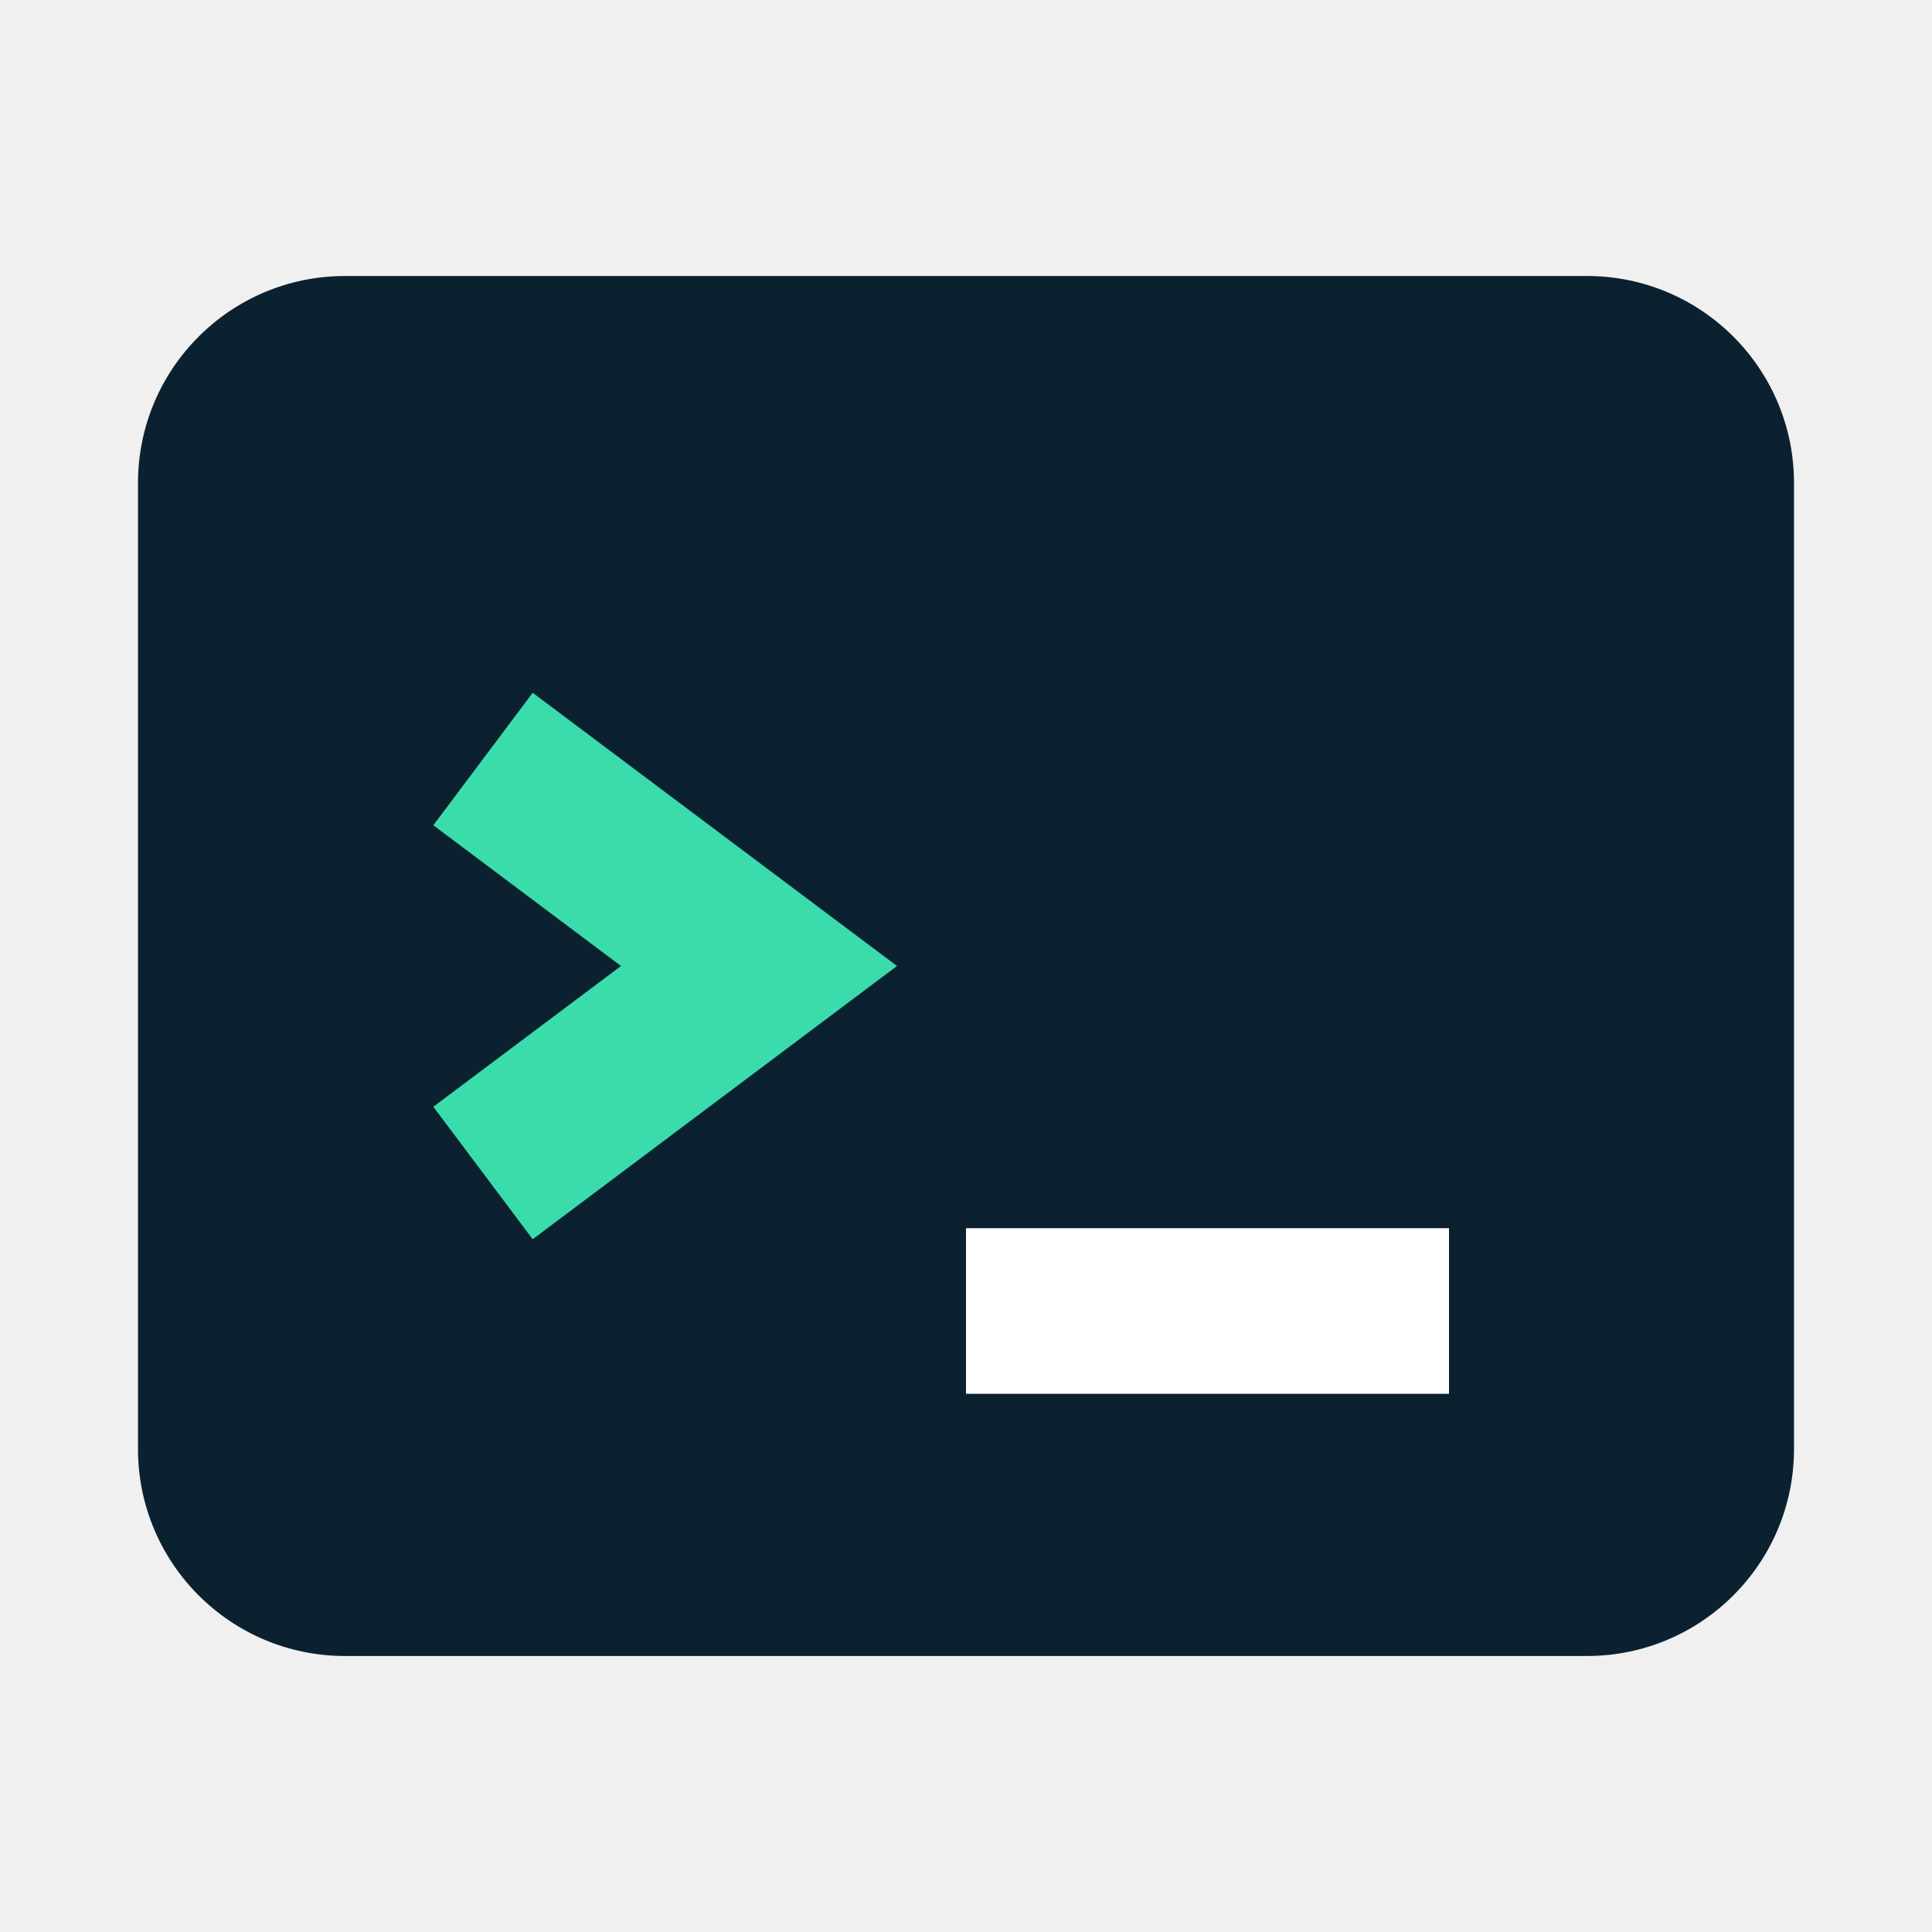
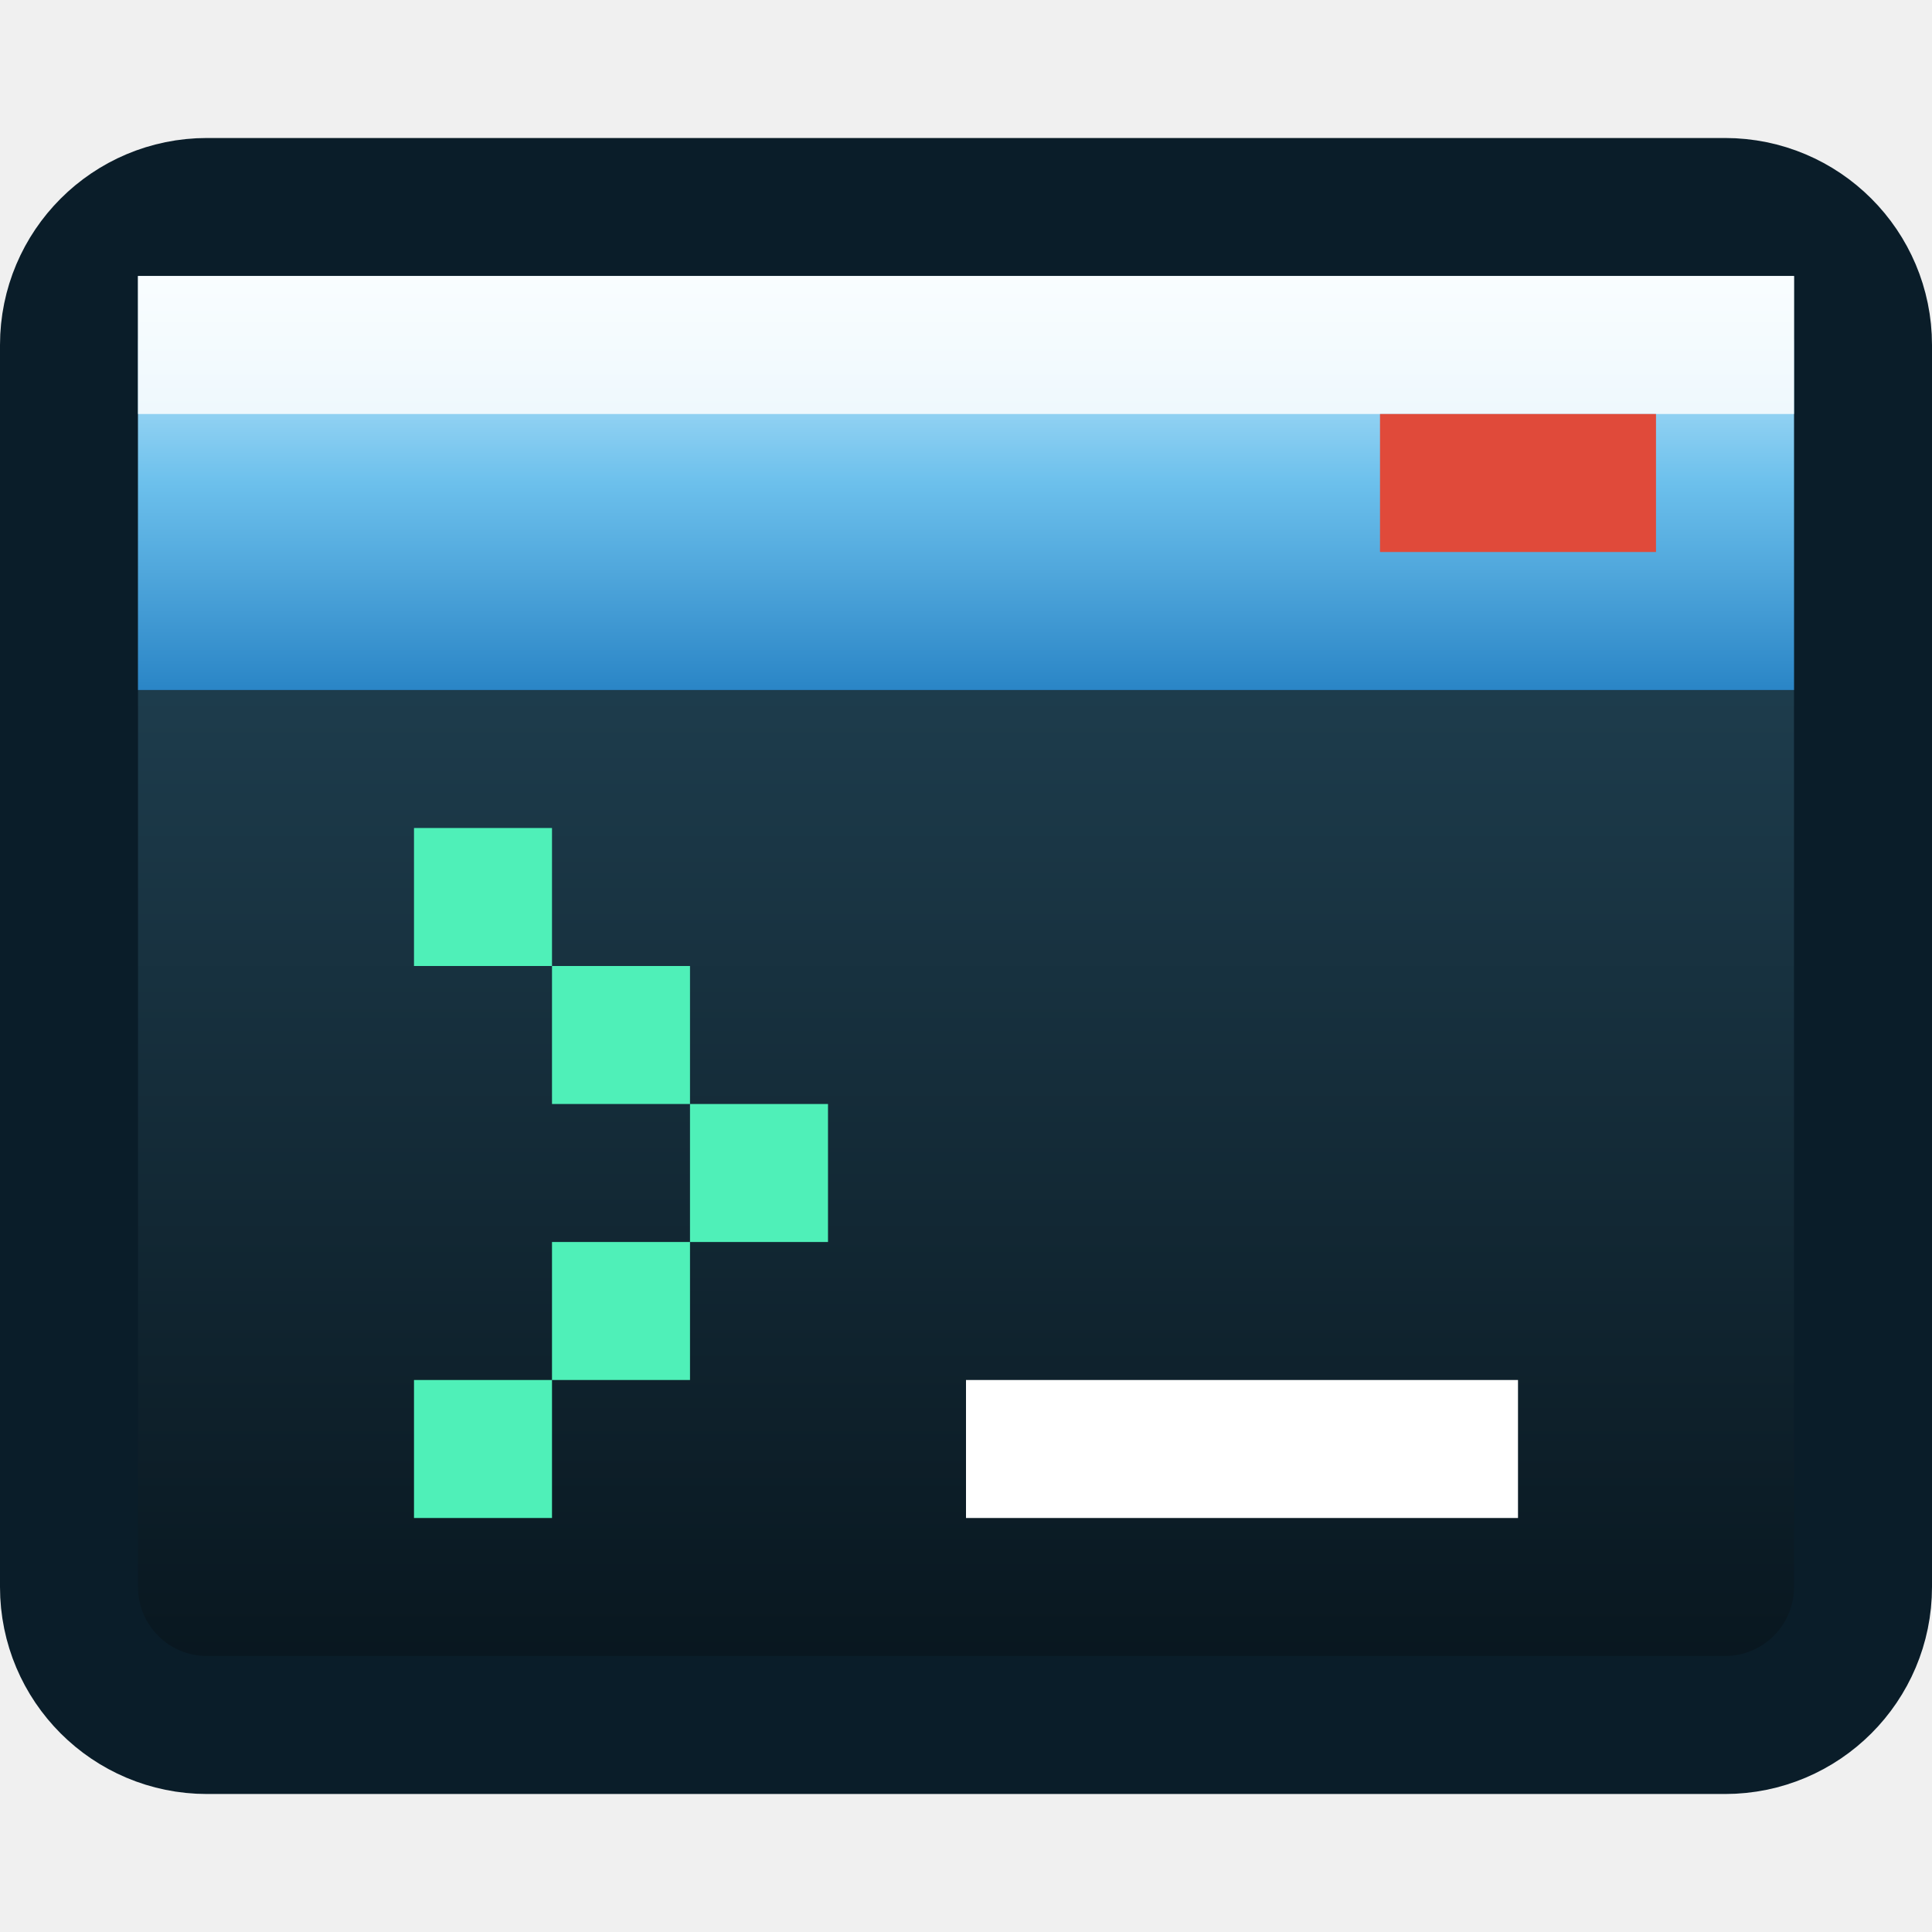
<svg xmlns="http://www.w3.org/2000/svg" width="14" height="14" viewBox="0 0 14 14">
-   <rect x="1" y="2" width="12" height="10" rx="1.5" fill="#0c2130" />
-   <path d="M3.5 5.5l2 1.5-2 1.5" fill="none" stroke="#3bdcac" stroke-width="1.2" />
-   <path d="M7 9.5h3.5" stroke="#fff" stroke-width="1.2" />
-   <path d="M1 6h12" stroke="#fff" stroke-opacity=".0" />
+   <defs>
+     <linearGradient id="tm-t" x1="0" y1="0" x2="0" y2="1">
+       <stop offset="0" stop-color="#d8f3ff" />
+       <stop offset=".5" stop-color="#6cc0ec" />
+       <stop offset="1" stop-color="#2a85c6" />
+     </linearGradient>
+     <linearGradient id="tm-b" x1="0" y1="0" x2="0" y2="1">
+       <stop offset="0" stop-color="#284f63" />
+       <stop offset="1" stop-color="#07141c" />
+     </linearGradient>
+   </defs>
+   <rect x=".5" y="1.5" width="13" height="11" rx="1" fill="url(#tm-b)" stroke="#0a1d29" />
+   <rect x="1" y="2" width="12" height="3" fill="url(#tm-t)" />
+   <path d="M1 2.5H13" stroke="#fff" stroke-opacity=".85" />
+   <rect x="10" y="3" width="2" height="1" fill="#e04a3a" />
+   <path d="M3 6h1v1h1v1h1v1h-1v1h-1v1h-1v-1h1v-1h1v-1h-1v-1h-1z" fill="#4ff0b8" />
+   <rect x="7" y="10" width="4" height="1" fill="#ffffff" />
</svg>
